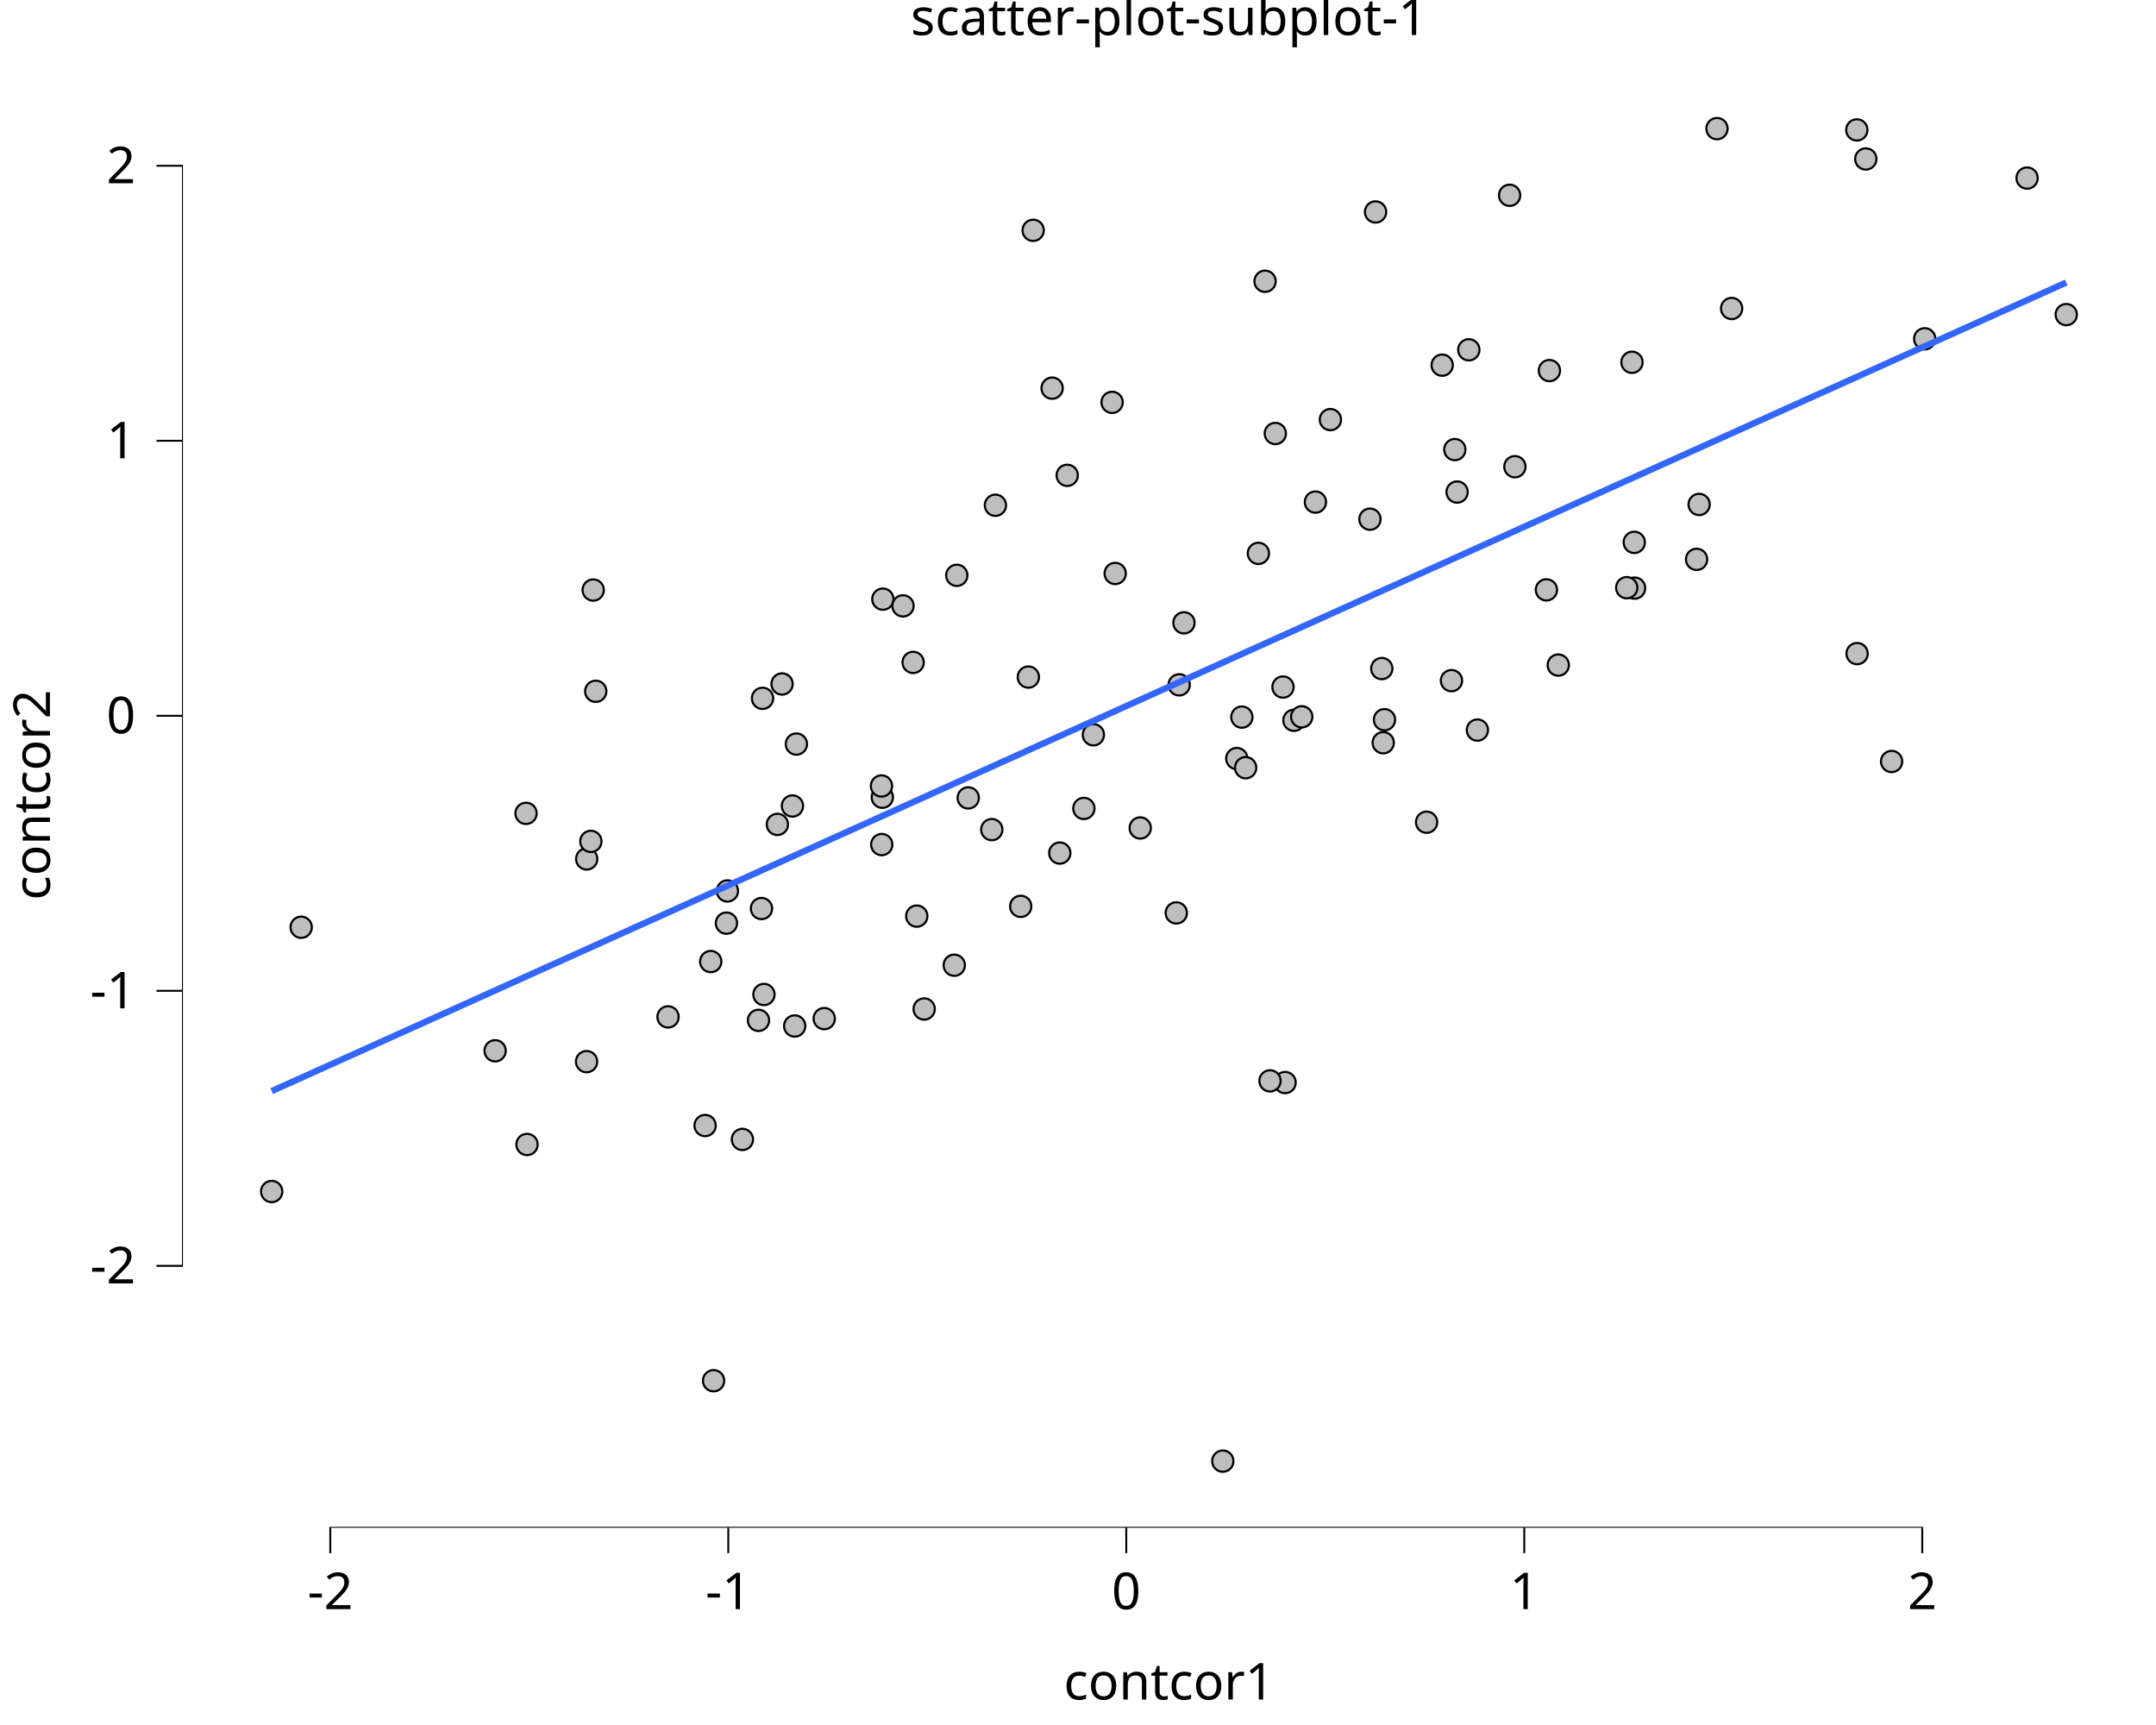
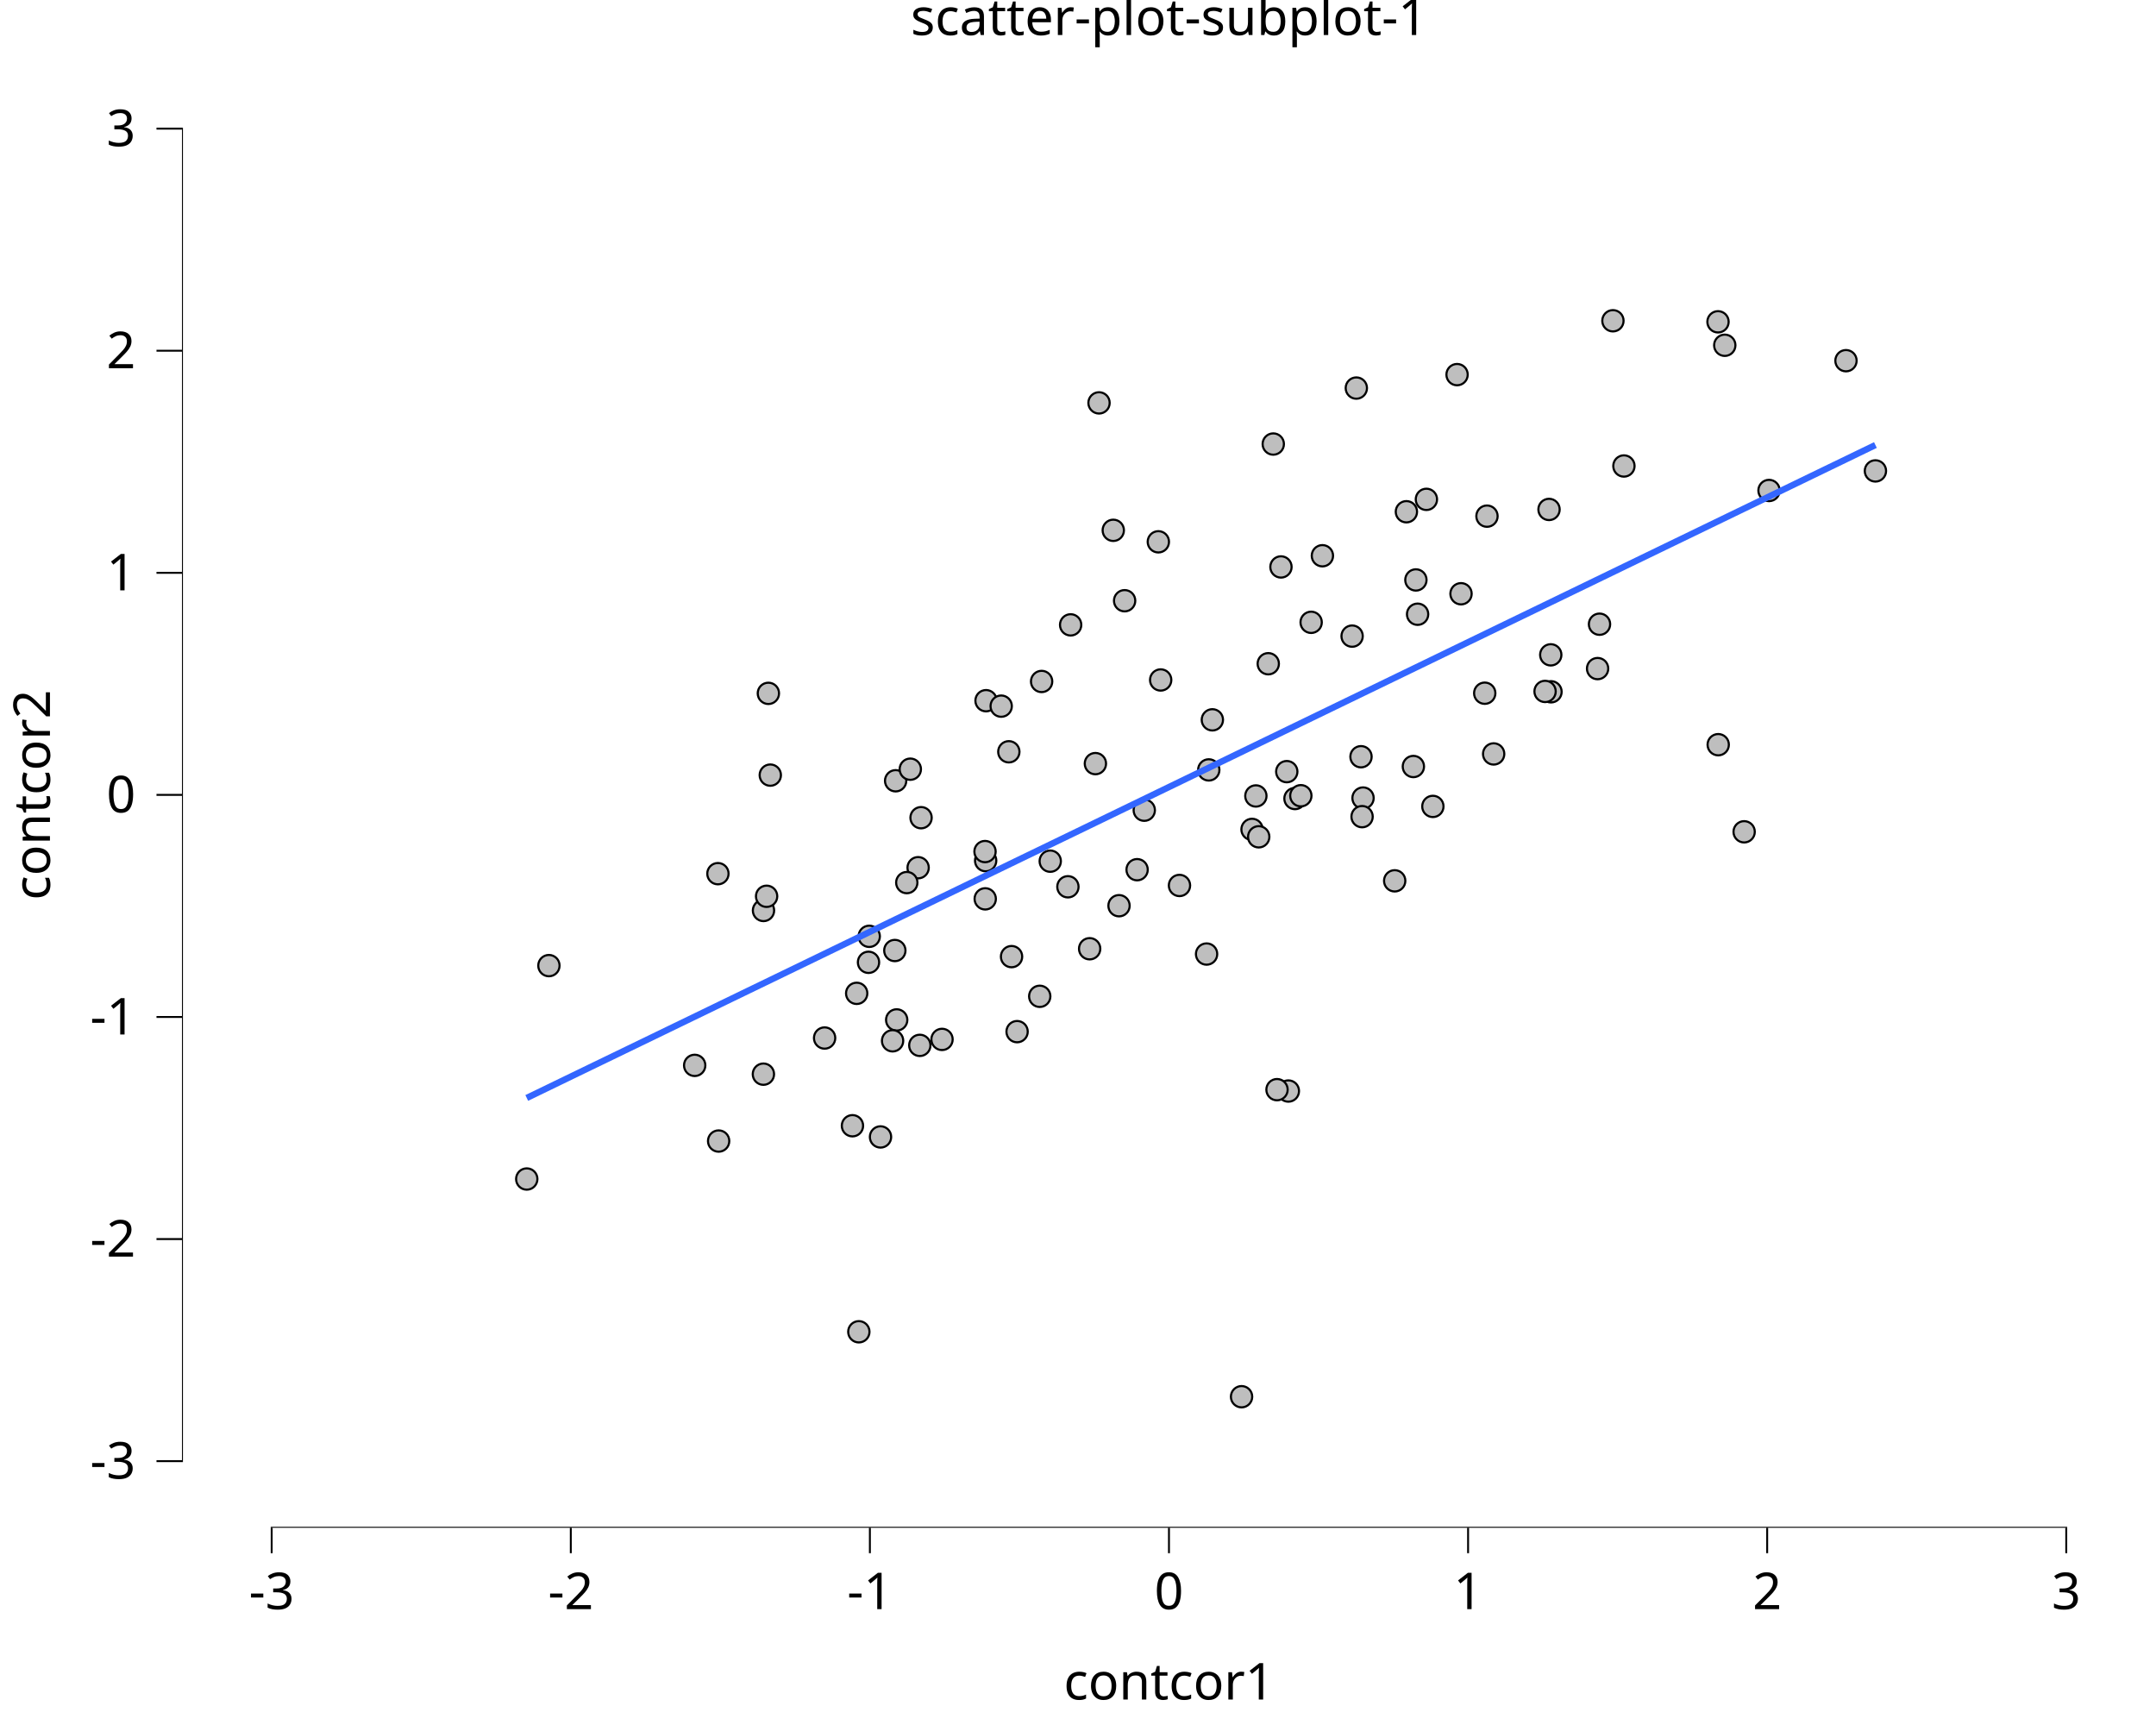
<svg xmlns="http://www.w3.org/2000/svg" class="svglite" data-engine-version="2.0" width="720.00pt" height="576.00pt" viewBox="0 0 720.00 576.00">
  <defs>
    <style type="text/css">
    .svglite line, .svglite polyline, .svglite polygon, .svglite path, .svglite rect, .svglite circle {
      fill: none;
      stroke: #000000;
      stroke-linecap: round;
      stroke-linejoin: round;
      stroke-miterlimit: 10.00;
    }
  </style>
  </defs>
  <rect width="100%" height="100%" style="stroke: none; fill: #FFFFFF;" />
  <defs>
    <clipPath id="cpMC4wMHw3MjAuMDB8MC4wMHw1NzYuMDA=">
      <rect x="0.00" y="0.00" width="720.00" height="576.00" />
    </clipPath>
  </defs>
  <g clip-path="url(#cpMC4wMHw3MjAuMDB8MC4wMHw1NzYuMDA=)">
    <rect x="0.00" y="0.00" width="720.00" height="576.00" style="stroke-width: 10.67; stroke: none;" />
  </g>
  <defs>
    <clipPath id="cpNjAuNzd8NzIwLjAwfDIwLjcxfDUxMC4xNA==">
      <rect x="60.77" y="20.71" width="659.23" height="489.43" />
    </clipPath>
  </defs>
  <g clip-path="url(#cpNjAuNzd8NzIwLjAwfDIwLjcxfDUxMC4xNA==)">
    <rect x="60.77" y="20.71" width="659.23" height="489.43" style="stroke-width: 10.67; stroke: none;" />
-     <circle cx="578.28" cy="103.01" r="3.56" style="stroke-width: 0.71; fill: #BEBEBE;" />
-     <circle cx="255.12" cy="332.07" r="3.56" style="stroke-width: 0.71; fill: #BEBEBE;" />
-     <circle cx="294.65" cy="266.21" r="3.56" style="stroke-width: 0.71; fill: #BEBEBE;" />
-     <circle cx="198.95" cy="230.83" r="3.56" style="stroke-width: 0.71; fill: #BEBEBE;" />
-     <circle cx="372.42" cy="191.49" r="3.56" style="stroke-width: 0.71; fill: #BEBEBE;" />
-     <circle cx="545.77" cy="181.10" r="3.56" style="stroke-width: 0.71; fill: #BEBEBE;" />
-     <circle cx="395.39" cy="207.97" r="3.56" style="stroke-width: 0.71; fill: #BEBEBE;" />
-     <circle cx="247.93" cy="380.47" r="3.56" style="stroke-width: 0.71; fill: #BEBEBE;" />
-     <circle cx="642.76" cy="113.13" r="3.56" style="stroke-width: 0.71; fill: #BEBEBE;" />
-     <circle cx="490.51" cy="116.80" r="3.56" style="stroke-width: 0.71; fill: #BEBEBE;" />
-     <circle cx="265.95" cy="248.45" r="3.56" style="stroke-width: 0.71; fill: #BEBEBE;" />
-     <circle cx="294.83" cy="200.06" r="3.56" style="stroke-width: 0.71; fill: #BEBEBE;" />
-     <circle cx="623.09" cy="53.08" r="3.56" style="stroke-width: 0.71; fill: #BEBEBE;" />
-     <circle cx="461.45" cy="223.24" r="3.56" style="stroke-width: 0.71; fill: #BEBEBE;" />
-     <circle cx="254.65" cy="233.18" r="3.56" style="stroke-width: 0.71; fill: #BEBEBE;" />
-     <circle cx="422.47" cy="93.92" r="3.56" style="stroke-width: 0.71; fill: #BEBEBE;" />
-     <circle cx="505.90" cy="155.84" r="3.56" style="stroke-width: 0.71; fill: #BEBEBE;" />
-     <circle cx="306.16" cy="305.90" r="3.56" style="stroke-width: 0.71; fill: #BEBEBE;" />
-     <circle cx="420.24" cy="184.78" r="3.56" style="stroke-width: 0.71; fill: #BEBEBE;" />
-     <circle cx="361.96" cy="269.95" r="3.56" style="stroke-width: 0.71; fill: #BEBEBE;" />
-     <circle cx="242.92" cy="297.50" r="3.56" style="stroke-width: 0.71; fill: #BEBEBE;" />
-     <circle cx="459.37" cy="70.78" r="3.56" style="stroke-width: 0.71; fill: #BEBEBE;" />
-     <circle cx="573.39" cy="42.95" r="3.56" style="stroke-width: 0.71; fill: #BEBEBE;" />
-     <circle cx="425.89" cy="144.75" r="3.56" style="stroke-width: 0.71; fill: #BEBEBE;" />
-     <circle cx="545.00" cy="120.97" r="3.56" style="stroke-width: 0.71; fill: #BEBEBE;" />
-     <circle cx="100.58" cy="309.62" r="3.56" style="stroke-width: 0.71; fill: #BEBEBE;" />
-     <circle cx="235.47" cy="375.83" r="3.56" style="stroke-width: 0.71; fill: #BEBEBE;" />
-     <circle cx="432.11" cy="240.52" r="3.56" style="stroke-width: 0.71; fill: #BEBEBE;" />
-     <circle cx="195.89" cy="354.50" r="3.56" style="stroke-width: 0.71; fill: #BEBEBE;" />
-     <circle cx="462.35" cy="240.32" r="3.56" style="stroke-width: 0.71; fill: #BEBEBE;" />
-     <circle cx="365.14" cy="245.35" r="3.56" style="stroke-width: 0.71; fill: #BEBEBE;" />
-     <circle cx="319.52" cy="192.11" r="3.56" style="stroke-width: 0.71; fill: #BEBEBE;" />
-     <circle cx="428.46" cy="229.41" r="3.56" style="stroke-width: 0.71; fill: #BEBEBE;" />
-     <circle cx="620.18" cy="218.25" r="3.56" style="stroke-width: 0.71; fill: #BEBEBE;" />
-     <circle cx="413.03" cy="253.29" r="3.56" style="stroke-width: 0.71; fill: #BEBEBE;" />
-     <circle cx="265.39" cy="342.59" r="3.56" style="stroke-width: 0.71; fill: #BEBEBE;" />
-     <circle cx="516.43" cy="196.96" r="3.56" style="stroke-width: 0.71; fill: #BEBEBE;" />
-     <circle cx="165.35" cy="350.87" r="3.56" style="stroke-width: 0.71; fill: #BEBEBE;" />
-     <circle cx="380.78" cy="276.47" r="3.56" style="stroke-width: 0.71; fill: #BEBEBE;" />
-     <circle cx="323.35" cy="266.43" r="3.56" style="stroke-width: 0.71; fill: #BEBEBE;" />
-     <circle cx="567.43" cy="168.44" r="3.56" style="stroke-width: 0.71; fill: #BEBEBE;" />
-     <circle cx="356.40" cy="158.72" r="3.56" style="stroke-width: 0.71; fill: #BEBEBE;" />
-     <circle cx="195.93" cy="286.81" r="3.56" style="stroke-width: 0.71; fill: #BEBEBE;" />
-     <circle cx="90.73" cy="397.86" r="3.56" style="stroke-width: 0.71; fill: #BEBEBE;" />
-     <circle cx="301.56" cy="202.31" r="3.56" style="stroke-width: 0.71; fill: #BEBEBE;" />
-     <circle cx="457.50" cy="173.36" r="3.56" style="stroke-width: 0.71; fill: #BEBEBE;" />
-     <circle cx="318.68" cy="322.30" r="3.56" style="stroke-width: 0.71; fill: #BEBEBE;" />
-     <circle cx="340.87" cy="302.64" r="3.56" style="stroke-width: 0.71; fill: #BEBEBE;" />
-     <circle cx="415.99" cy="256.35" r="3.56" style="stroke-width: 0.71; fill: #BEBEBE;" />
-     <circle cx="485.84" cy="150.12" r="3.56" style="stroke-width: 0.71; fill: #BEBEBE;" />
-     <circle cx="393.79" cy="228.68" r="3.56" style="stroke-width: 0.71; fill: #BEBEBE;" />
-     <circle cx="304.95" cy="221.19" r="3.56" style="stroke-width: 0.71; fill: #BEBEBE;" />
-     <circle cx="275.26" cy="340.13" r="3.56" style="stroke-width: 0.71; fill: #BEBEBE;" />
-     <circle cx="444.29" cy="140.11" r="3.56" style="stroke-width: 0.71; fill: #BEBEBE;" />
-     <circle cx="690.03" cy="105.05" r="3.56" style="stroke-width: 0.71; fill: #BEBEBE;" />
-     <circle cx="545.87" cy="196.38" r="3.56" style="stroke-width: 0.71; fill: #BEBEBE;" />
-     <circle cx="504.14" cy="65.21" r="3.56" style="stroke-width: 0.71; fill: #BEBEBE;" />
-     <circle cx="253.30" cy="340.71" r="3.56" style="stroke-width: 0.71; fill: #BEBEBE;" />
-     <circle cx="332.42" cy="168.71" r="3.56" style="stroke-width: 0.71; fill: #BEBEBE;" />
-     <circle cx="294.46" cy="282.01" r="3.56" style="stroke-width: 0.71; fill: #BEBEBE;" />
-     <circle cx="493.38" cy="243.78" r="3.56" style="stroke-width: 0.71; fill: #BEBEBE;" />
-     <circle cx="294.37" cy="262.45" r="3.56" style="stroke-width: 0.71; fill: #BEBEBE;" />
-     <circle cx="345.03" cy="76.91" r="3.56" style="stroke-width: 0.71; fill: #BEBEBE;" />
-     <circle cx="392.83" cy="304.83" r="3.56" style="stroke-width: 0.71; fill: #BEBEBE;" />
-     <circle cx="476.41" cy="274.55" r="3.56" style="stroke-width: 0.71; fill: #BEBEBE;" />
-     <circle cx="254.30" cy="303.37" r="3.56" style="stroke-width: 0.71; fill: #BEBEBE;" />
-     <circle cx="264.64" cy="269.13" r="3.56" style="stroke-width: 0.71; fill: #BEBEBE;" />
-     <circle cx="237.35" cy="321.08" r="3.56" style="stroke-width: 0.71; fill: #BEBEBE;" />
-     <circle cx="620.09" cy="43.38" r="3.56" style="stroke-width: 0.71; fill: #BEBEBE;" />
-     <circle cx="543.25" cy="196.24" r="3.56" style="stroke-width: 0.71; fill: #BEBEBE;" />
-     <circle cx="242.60" cy="308.25" r="3.56" style="stroke-width: 0.71; fill: #BEBEBE;" />
-     <circle cx="353.92" cy="284.85" r="3.56" style="stroke-width: 0.71; fill: #BEBEBE;" />
-     <circle cx="343.42" cy="226.08" r="3.56" style="stroke-width: 0.71; fill: #BEBEBE;" />
-     <circle cx="434.72" cy="239.35" r="3.56" style="stroke-width: 0.71; fill: #BEBEBE;" />
-     <circle cx="429.16" cy="361.48" r="3.56" style="stroke-width: 0.71; fill: #BEBEBE;" />
-     <circle cx="520.39" cy="222.08" r="3.56" style="stroke-width: 0.71; fill: #BEBEBE;" />
-     <circle cx="351.36" cy="129.61" r="3.56" style="stroke-width: 0.71; fill: #BEBEBE;" />
-     <circle cx="486.60" cy="164.30" r="3.56" style="stroke-width: 0.71; fill: #BEBEBE;" />
-     <circle cx="331.21" cy="277.02" r="3.56" style="stroke-width: 0.71; fill: #BEBEBE;" />
-     <circle cx="371.39" cy="134.35" r="3.56" style="stroke-width: 0.71; fill: #BEBEBE;" />
-     <circle cx="259.61" cy="275.28" r="3.56" style="stroke-width: 0.71; fill: #BEBEBE;" />
-     <circle cx="408.36" cy="487.89" r="3.56" style="stroke-width: 0.71; fill: #BEBEBE;" />
-     <circle cx="439.29" cy="167.65" r="3.56" style="stroke-width: 0.71; fill: #BEBEBE;" />
-     <circle cx="631.70" cy="254.27" r="3.56" style="stroke-width: 0.71; fill: #BEBEBE;" />
-     <circle cx="261.17" cy="228.39" r="3.56" style="stroke-width: 0.71; fill: #BEBEBE;" />
-     <circle cx="176.00" cy="382.16" r="3.56" style="stroke-width: 0.71; fill: #BEBEBE;" />
-     <circle cx="414.72" cy="239.45" r="3.56" style="stroke-width: 0.71; fill: #BEBEBE;" />
-     <circle cx="223.09" cy="339.56" r="3.56" style="stroke-width: 0.71; fill: #BEBEBE;" />
-     <circle cx="517.43" cy="123.74" r="3.56" style="stroke-width: 0.71; fill: #BEBEBE;" />
-     <circle cx="461.93" cy="248.01" r="3.56" style="stroke-width: 0.71; fill: #BEBEBE;" />
-     <circle cx="676.95" cy="59.46" r="3.56" style="stroke-width: 0.71; fill: #BEBEBE;" />
-     <circle cx="198.10" cy="197.02" r="3.56" style="stroke-width: 0.71; fill: #BEBEBE;" />
-     <circle cx="238.30" cy="461.04" r="3.56" style="stroke-width: 0.71; fill: #BEBEBE;" />
-     <circle cx="481.62" cy="121.93" r="3.56" style="stroke-width: 0.71; fill: #BEBEBE;" />
-     <circle cx="175.67" cy="271.59" r="3.56" style="stroke-width: 0.71; fill: #BEBEBE;" />
-     <circle cx="308.63" cy="336.92" r="3.56" style="stroke-width: 0.71; fill: #BEBEBE;" />
-     <circle cx="424.12" cy="360.92" r="3.56" style="stroke-width: 0.71; fill: #BEBEBE;" />
-     <circle cx="484.72" cy="227.28" r="3.56" style="stroke-width: 0.71; fill: #BEBEBE;" />
-     <circle cx="197.32" cy="280.95" r="3.56" style="stroke-width: 0.71; fill: #BEBEBE;" />
-     <circle cx="566.58" cy="186.78" r="3.56" style="stroke-width: 0.71; fill: #BEBEBE;" />
-     <polyline points="90.73,364.34 98.32,360.92 105.90,357.50 113.49,354.09 121.08,350.67 128.66,347.25 136.25,343.83 143.83,340.41 151.42,337.00 159.01,333.58 166.59,330.16 174.18,326.74 181.77,323.32 189.35,319.91 196.94,316.49 204.52,313.07 212.11,309.65 219.70,306.24 227.28,302.82 234.87,299.40 242.45,295.98 250.04,292.56 257.63,289.15 265.21,285.73 272.80,282.31 280.38,278.89 287.97,275.48 295.56,272.06 303.14,268.64 310.73,265.22 318.32,261.80 325.90,258.39 333.49,254.97 341.07,251.55 348.66,248.13 356.25,244.71 363.83,241.30 371.42,237.88 379.00,234.46 386.59,231.04 394.18,227.63 401.76,224.21 409.35,220.79 416.93,217.37 424.52,213.95 432.11,210.54 439.69,207.12 447.28,203.70 454.87,200.28 462.45,196.86 470.04,193.45 477.62,190.03 485.21,186.61 492.80,183.19 500.38,179.78 507.97,176.36 515.55,172.94 523.14,169.52 530.73,166.10 538.31,162.69 545.90,159.27 553.48,155.85 561.07,152.43 568.66,149.02 576.24,145.60 583.83,142.18 591.42,138.76 599.00,135.34 606.59,131.93 614.17,128.51 621.76,125.09 629.35,121.67 636.93,118.25 644.52,114.84 652.10,111.42 659.69,108.00 667.28,104.58 674.86,101.17 682.45,97.75 690.03,94.33 " style="stroke-width: 2.13; stroke: #3366FF; stroke-linecap: butt;" />
-     <line x1="109.98" y1="510.14" x2="642.26" y2="510.14" style="stroke-width: 0.64; stroke-linecap: butt;" />
-     <line x1="60.77" y1="423.01" x2="60.77" y2="55.02" style="stroke-width: 0.64; stroke-linecap: butt;" />
+     <circle cx="542.31" cy="155.60" r="3.56" style="stroke-width: 0.71; fill: #BEBEBE;" />
+     <circle cx="299.45" cy="340.56" r="3.56" style="stroke-width: 0.71; fill: #BEBEBE;" />
+     <circle cx="329.16" cy="287.38" r="3.56" style="stroke-width: 0.71; fill: #BEBEBE;" />
+     <circle cx="257.24" cy="258.82" r="3.56" style="stroke-width: 0.71; fill: #BEBEBE;" />
+     <circle cx="387.61" cy="227.05" r="3.56" style="stroke-width: 0.71; fill: #BEBEBE;" />
+     <circle cx="517.88" cy="218.66" r="3.56" style="stroke-width: 0.71; fill: #BEBEBE;" />
+     <circle cx="404.87" cy="240.36" r="3.56" style="stroke-width: 0.71; fill: #BEBEBE;" />
+     <circle cx="294.05" cy="379.64" r="3.56" style="stroke-width: 0.71; fill: #BEBEBE;" />
+     <circle cx="590.77" cy="163.78" r="3.56" style="stroke-width: 0.71; fill: #BEBEBE;" />
+     <circle cx="476.35" cy="166.74" r="3.56" style="stroke-width: 0.71; fill: #BEBEBE;" />
+     <circle cx="307.59" cy="273.04" r="3.56" style="stroke-width: 0.71; fill: #BEBEBE;" />
+     <circle cx="329.29" cy="233.97" r="3.56" style="stroke-width: 0.71; fill: #BEBEBE;" />
+     <circle cx="575.99" cy="115.29" r="3.56" style="stroke-width: 0.71; fill: #BEBEBE;" />
+     <circle cx="454.51" cy="252.68" r="3.56" style="stroke-width: 0.71; fill: #BEBEBE;" />
+     <circle cx="299.10" cy="260.71" r="3.56" style="stroke-width: 0.71; fill: #BEBEBE;" />
+     <circle cx="425.21" cy="148.27" r="3.56" style="stroke-width: 0.71; fill: #BEBEBE;" />
+     <circle cx="487.91" cy="198.26" r="3.56" style="stroke-width: 0.71; fill: #BEBEBE;" />
+     <circle cx="337.81" cy="319.43" r="3.56" style="stroke-width: 0.71; fill: #BEBEBE;" />
+     <circle cx="423.54" cy="221.63" r="3.56" style="stroke-width: 0.71; fill: #BEBEBE;" />
+     <circle cx="379.74" cy="290.40" r="3.56" style="stroke-width: 0.71; fill: #BEBEBE;" />
+     <circle cx="290.28" cy="312.65" r="3.56" style="stroke-width: 0.71; fill: #BEBEBE;" />
+     <circle cx="452.95" cy="129.58" r="3.56" style="stroke-width: 0.71; fill: #BEBEBE;" />
+     <circle cx="538.64" cy="107.11" r="3.56" style="stroke-width: 0.71; fill: #BEBEBE;" />
+     <circle cx="427.78" cy="189.31" r="3.56" style="stroke-width: 0.71; fill: #BEBEBE;" />
+     <circle cx="517.30" cy="170.11" r="3.56" style="stroke-width: 0.71; fill: #BEBEBE;" />
+     <circle cx="183.31" cy="322.43" r="3.56" style="stroke-width: 0.71; fill: #BEBEBE;" />
+     <circle cx="284.68" cy="375.90" r="3.56" style="stroke-width: 0.71; fill: #BEBEBE;" />
+     <circle cx="432.46" cy="266.64" r="3.56" style="stroke-width: 0.71; fill: #BEBEBE;" />
+     <circle cx="254.94" cy="358.68" r="3.56" style="stroke-width: 0.71; fill: #BEBEBE;" />
+     <circle cx="455.19" cy="266.48" r="3.56" style="stroke-width: 0.71; fill: #BEBEBE;" />
+     <circle cx="382.13" cy="270.54" r="3.56" style="stroke-width: 0.71; fill: #BEBEBE;" />
+     <circle cx="347.85" cy="227.55" r="3.56" style="stroke-width: 0.71; fill: #BEBEBE;" />
+     <circle cx="429.72" cy="257.66" r="3.56" style="stroke-width: 0.71; fill: #BEBEBE;" />
+     <circle cx="573.80" cy="248.66" r="3.56" style="stroke-width: 0.71; fill: #BEBEBE;" />
+     <circle cx="418.12" cy="276.95" r="3.56" style="stroke-width: 0.71; fill: #BEBEBE;" />
+     <circle cx="307.17" cy="349.06" r="3.56" style="stroke-width: 0.71; fill: #BEBEBE;" />
+     <circle cx="495.83" cy="231.47" r="3.56" style="stroke-width: 0.71; fill: #BEBEBE;" />
+     <circle cx="231.99" cy="355.74" r="3.56" style="stroke-width: 0.71; fill: #BEBEBE;" />
+     <circle cx="393.89" cy="295.67" r="3.56" style="stroke-width: 0.71; fill: #BEBEBE;" />
+     <circle cx="350.73" cy="287.56" r="3.56" style="stroke-width: 0.71; fill: #BEBEBE;" />
+     <circle cx="534.16" cy="208.43" r="3.56" style="stroke-width: 0.71; fill: #BEBEBE;" />
+     <circle cx="375.57" cy="200.59" r="3.56" style="stroke-width: 0.71; fill: #BEBEBE;" />
+     <circle cx="254.97" cy="304.02" r="3.56" style="stroke-width: 0.71; fill: #BEBEBE;" />
+     <circle cx="175.91" cy="393.69" r="3.56" style="stroke-width: 0.71; fill: #BEBEBE;" />
+     <circle cx="334.35" cy="235.79" r="3.56" style="stroke-width: 0.71; fill: #BEBEBE;" />
+     <circle cx="451.54" cy="212.41" r="3.56" style="stroke-width: 0.71; fill: #BEBEBE;" />
+     <circle cx="347.22" cy="332.68" r="3.56" style="stroke-width: 0.71; fill: #BEBEBE;" />
+     <circle cx="363.89" cy="316.80" r="3.56" style="stroke-width: 0.71; fill: #BEBEBE;" />
+     <circle cx="420.35" cy="279.42" r="3.56" style="stroke-width: 0.71; fill: #BEBEBE;" />
+     <circle cx="472.84" cy="193.65" r="3.56" style="stroke-width: 0.71; fill: #BEBEBE;" />
+     <circle cx="403.67" cy="257.08" r="3.56" style="stroke-width: 0.71; fill: #BEBEBE;" />
+     <circle cx="336.90" cy="251.03" r="3.56" style="stroke-width: 0.71; fill: #BEBEBE;" />
+     <circle cx="314.59" cy="347.07" r="3.56" style="stroke-width: 0.71; fill: #BEBEBE;" />
+     <circle cx="441.62" cy="185.57" r="3.56" style="stroke-width: 0.71; fill: #BEBEBE;" />
+     <circle cx="626.30" cy="157.25" r="3.56" style="stroke-width: 0.71; fill: #BEBEBE;" />
+     <circle cx="517.96" cy="231.00" r="3.56" style="stroke-width: 0.71; fill: #BEBEBE;" />
+     <circle cx="486.59" cy="125.09" r="3.56" style="stroke-width: 0.71; fill: #BEBEBE;" />
+     <circle cx="298.08" cy="347.54" r="3.56" style="stroke-width: 0.71; fill: #BEBEBE;" />
+     <circle cx="357.54" cy="208.65" r="3.56" style="stroke-width: 0.71; fill: #BEBEBE;" />
+     <circle cx="329.02" cy="300.14" r="3.56" style="stroke-width: 0.71; fill: #BEBEBE;" />
+     <circle cx="478.51" cy="269.27" r="3.56" style="stroke-width: 0.71; fill: #BEBEBE;" />
+     <circle cx="328.95" cy="284.35" r="3.56" style="stroke-width: 0.71; fill: #BEBEBE;" />
+     <circle cx="367.02" cy="134.53" r="3.56" style="stroke-width: 0.71; fill: #BEBEBE;" />
+     <circle cx="402.94" cy="318.57" r="3.56" style="stroke-width: 0.71; fill: #BEBEBE;" />
+     <circle cx="465.76" cy="294.12" r="3.56" style="stroke-width: 0.71; fill: #BEBEBE;" />
+     <circle cx="298.83" cy="317.39" r="3.56" style="stroke-width: 0.71; fill: #BEBEBE;" />
+     <circle cx="306.61" cy="289.74" r="3.56" style="stroke-width: 0.71; fill: #BEBEBE;" />
+     <circle cx="286.09" cy="331.69" r="3.56" style="stroke-width: 0.71; fill: #BEBEBE;" />
+     <circle cx="573.73" cy="107.46" r="3.56" style="stroke-width: 0.71; fill: #BEBEBE;" />
+     <circle cx="515.98" cy="230.88" r="3.56" style="stroke-width: 0.71; fill: #BEBEBE;" />
+     <circle cx="290.04" cy="321.33" r="3.56" style="stroke-width: 0.71; fill: #BEBEBE;" />
+     <circle cx="373.70" cy="302.43" r="3.56" style="stroke-width: 0.71; fill: #BEBEBE;" />
+     <circle cx="365.81" cy="254.98" r="3.56" style="stroke-width: 0.71; fill: #BEBEBE;" />
+     <circle cx="434.42" cy="265.70" r="3.56" style="stroke-width: 0.71; fill: #BEBEBE;" />
+     <circle cx="430.25" cy="364.31" r="3.56" style="stroke-width: 0.71; fill: #BEBEBE;" />
+     <circle cx="498.81" cy="251.75" r="3.56" style="stroke-width: 0.71; fill: #BEBEBE;" />
+     <circle cx="371.78" cy="177.08" r="3.56" style="stroke-width: 0.71; fill: #BEBEBE;" />
+     <circle cx="473.41" cy="205.10" r="3.56" style="stroke-width: 0.71; fill: #BEBEBE;" />
+     <circle cx="356.63" cy="296.11" r="3.56" style="stroke-width: 0.71; fill: #BEBEBE;" />
+     <circle cx="386.83" cy="180.92" r="3.56" style="stroke-width: 0.71; fill: #BEBEBE;" />
+     <circle cx="302.82" cy="294.71" r="3.56" style="stroke-width: 0.71; fill: #BEBEBE;" />
+     <circle cx="414.62" cy="466.38" r="3.56" style="stroke-width: 0.71; fill: #BEBEBE;" />
+     <circle cx="437.86" cy="207.80" r="3.56" style="stroke-width: 0.71; fill: #BEBEBE;" />
+     <circle cx="582.46" cy="277.75" r="3.56" style="stroke-width: 0.71; fill: #BEBEBE;" />
+     <circle cx="304.00" cy="256.84" r="3.56" style="stroke-width: 0.71; fill: #BEBEBE;" />
+     <circle cx="239.99" cy="381.01" r="3.56" style="stroke-width: 0.71; fill: #BEBEBE;" />
+     <circle cx="419.40" cy="265.78" r="3.56" style="stroke-width: 0.71; fill: #BEBEBE;" />
+     <circle cx="275.38" cy="346.61" r="3.56" style="stroke-width: 0.71; fill: #BEBEBE;" />
+     <circle cx="496.58" cy="172.35" r="3.56" style="stroke-width: 0.71; fill: #BEBEBE;" />
+     <circle cx="454.87" cy="272.69" r="3.56" style="stroke-width: 0.71; fill: #BEBEBE;" />
+     <circle cx="616.47" cy="120.44" r="3.56" style="stroke-width: 0.71; fill: #BEBEBE;" />
+     <circle cx="256.60" cy="231.52" r="3.56" style="stroke-width: 0.71; fill: #BEBEBE;" />
+     <circle cx="286.81" cy="444.70" r="3.56" style="stroke-width: 0.71; fill: #BEBEBE;" />
+     <circle cx="469.67" cy="170.88" r="3.56" style="stroke-width: 0.71; fill: #BEBEBE;" />
+     <circle cx="239.75" cy="291.73" r="3.56" style="stroke-width: 0.71; fill: #BEBEBE;" />
+     <circle cx="339.66" cy="344.48" r="3.56" style="stroke-width: 0.71; fill: #BEBEBE;" />
+     <circle cx="426.46" cy="363.85" r="3.56" style="stroke-width: 0.71; fill: #BEBEBE;" />
+     <circle cx="472.00" cy="255.95" r="3.56" style="stroke-width: 0.71; fill: #BEBEBE;" />
+     <circle cx="256.01" cy="299.28" r="3.56" style="stroke-width: 0.71; fill: #BEBEBE;" />
+     <circle cx="533.52" cy="223.25" r="3.56" style="stroke-width: 0.71; fill: #BEBEBE;" />
+     <polyline points="175.91,366.62 181.61,363.86 187.31,361.10 193.01,358.34 198.71,355.58 204.42,352.82 210.12,350.06 215.82,347.30 221.52,344.54 227.22,341.78 232.92,339.02 238.62,336.26 244.32,333.50 250.02,330.74 255.73,327.98 261.43,325.22 267.13,322.46 272.83,319.70 278.53,316.94 284.23,314.18 289.93,311.42 295.63,308.66 301.33,305.90 307.04,303.14 312.74,300.38 318.44,297.62 324.14,294.86 329.84,292.10 335.54,289.34 341.24,286.58 346.94,283.83 352.64,281.07 358.35,278.31 364.05,275.55 369.75,272.79 375.45,270.03 381.15,267.27 386.85,264.51 392.55,261.75 398.25,258.99 403.95,256.23 409.66,253.47 415.36,250.71 421.06,247.95 426.76,245.19 432.46,242.43 438.16,239.67 443.86,236.91 449.56,234.15 455.26,231.39 460.97,228.63 466.67,225.87 472.37,223.11 478.07,220.35 483.77,217.59 489.47,214.83 495.17,212.07 500.87,209.31 506.57,206.55 512.28,203.79 517.98,201.03 523.68,198.27 529.38,195.51 535.08,192.75 540.78,189.99 546.48,187.23 552.18,184.47 557.88,181.71 563.59,178.95 569.29,176.19 574.99,173.43 580.69,170.67 586.39,167.92 592.09,165.16 597.79,162.40 603.49,159.64 609.19,156.88 614.90,154.12 620.60,151.36 626.30,148.60 " style="stroke-width: 2.13; stroke: #3366FF; stroke-linecap: butt;" />
+     <line x1="90.41" y1="510.14" x2="690.35" y2="510.14" style="stroke-width: 0.64; stroke-linecap: butt;" />
+     <line x1="60.77" y1="488.21" x2="60.77" y2="42.64" style="stroke-width: 0.64; stroke-linecap: butt;" />
    <rect x="60.77" y="20.71" width="659.23" height="489.43" style="stroke-width: 0.00; stroke: none;" />
  </g>
  <g clip-path="url(#cpMC4wMHw3MjAuMDB8MC4wMHw1NzYuMDA=)">
    <polyline points="60.77,510.14 60.77,20.71 " style="stroke-width: 0.00; stroke: none; stroke-linecap: butt;" />
-     <text x="45.29" y="428.54" text-anchor="end" style="font-size: 17.00px; font-family: sans;" textLength="15.12px" lengthAdjust="spacingAndGlyphs">-2</text>
-     <text x="45.29" y="336.70" text-anchor="end" style="font-size: 17.00px; font-family: sans;" textLength="15.12px" lengthAdjust="spacingAndGlyphs">-1</text>
-     <text x="45.29" y="244.86" text-anchor="end" style="font-size: 17.00px; font-family: sans;" textLength="9.46px" lengthAdjust="spacingAndGlyphs">0</text>
-     <text x="45.29" y="153.03" text-anchor="end" style="font-size: 17.00px; font-family: sans;" textLength="9.46px" lengthAdjust="spacingAndGlyphs">1</text>
-     <text x="45.29" y="61.19" text-anchor="end" style="font-size: 17.00px; font-family: sans;" textLength="9.46px" lengthAdjust="spacingAndGlyphs">2</text>
-     <polyline points="52.26,422.69 60.77,422.69 " style="stroke-width: 0.64; stroke-linecap: butt;" />
-     <polyline points="52.26,330.85 60.77,330.85 " style="stroke-width: 0.64; stroke-linecap: butt;" />
-     <polyline points="52.26,239.01 60.77,239.01 " style="stroke-width: 0.64; stroke-linecap: butt;" />
-     <polyline points="52.26,147.18 60.77,147.18 " style="stroke-width: 0.64; stroke-linecap: butt;" />
-     <polyline points="52.26,55.34 60.77,55.34 " style="stroke-width: 0.64; stroke-linecap: butt;" />
+     <text x="45.29" y="493.74" text-anchor="end" style="font-size: 17.00px; font-family: sans;" textLength="15.12px" lengthAdjust="spacingAndGlyphs">-3</text>
+     <text x="45.29" y="419.59" text-anchor="end" style="font-size: 17.00px; font-family: sans;" textLength="15.12px" lengthAdjust="spacingAndGlyphs">-2</text>
+     <text x="45.29" y="345.43" text-anchor="end" style="font-size: 17.00px; font-family: sans;" textLength="15.12px" lengthAdjust="spacingAndGlyphs">-1</text>
+     <text x="45.29" y="271.27" text-anchor="end" style="font-size: 17.00px; font-family: sans;" textLength="9.46px" lengthAdjust="spacingAndGlyphs">0</text>
+     <text x="45.29" y="197.12" text-anchor="end" style="font-size: 17.00px; font-family: sans;" textLength="9.46px" lengthAdjust="spacingAndGlyphs">1</text>
+     <text x="45.29" y="122.96" text-anchor="end" style="font-size: 17.00px; font-family: sans;" textLength="9.46px" lengthAdjust="spacingAndGlyphs">2</text>
+     <text x="45.29" y="48.80" text-anchor="end" style="font-size: 17.00px; font-family: sans;" textLength="9.46px" lengthAdjust="spacingAndGlyphs">3</text>
+     <polyline points="52.26,487.89 60.77,487.89 " style="stroke-width: 0.64; stroke-linecap: butt;" />
+     <polyline points="52.26,413.74 60.77,413.74 " style="stroke-width: 0.64; stroke-linecap: butt;" />
+     <polyline points="52.26,339.58 60.77,339.58 " style="stroke-width: 0.64; stroke-linecap: butt;" />
+     <polyline points="52.26,265.42 60.77,265.42 " style="stroke-width: 0.64; stroke-linecap: butt;" />
+     <polyline points="52.26,191.27 60.77,191.27 " style="stroke-width: 0.64; stroke-linecap: butt;" />
+     <polyline points="52.26,117.11 60.77,117.11 " style="stroke-width: 0.64; stroke-linecap: butt;" />
+     <polyline points="52.26,42.95 60.77,42.95 " style="stroke-width: 0.64; stroke-linecap: butt;" />
    <polyline points="60.77,510.14 720.00,510.14 " style="stroke-width: 0.00; stroke: none; stroke-linecap: butt;" />
-     <polyline points="110.30,518.64 110.30,510.14 " style="stroke-width: 0.64; stroke-linecap: butt;" />
-     <polyline points="243.21,518.64 243.21,510.14 " style="stroke-width: 0.64; stroke-linecap: butt;" />
-     <polyline points="376.12,518.64 376.12,510.14 " style="stroke-width: 0.64; stroke-linecap: butt;" />
-     <polyline points="509.03,518.64 509.03,510.14 " style="stroke-width: 0.64; stroke-linecap: butt;" />
-     <polyline points="641.94,518.64 641.94,510.14 " style="stroke-width: 0.64; stroke-linecap: butt;" />
-     <text x="110.30" y="537.32" text-anchor="middle" style="font-size: 17.00px; font-family: sans;" textLength="15.12px" lengthAdjust="spacingAndGlyphs">-2</text>
-     <text x="243.21" y="537.32" text-anchor="middle" style="font-size: 17.00px; font-family: sans;" textLength="15.12px" lengthAdjust="spacingAndGlyphs">-1</text>
-     <text x="376.12" y="537.32" text-anchor="middle" style="font-size: 17.00px; font-family: sans;" textLength="9.46px" lengthAdjust="spacingAndGlyphs">0</text>
-     <text x="509.03" y="537.32" text-anchor="middle" style="font-size: 17.00px; font-family: sans;" textLength="9.46px" lengthAdjust="spacingAndGlyphs">1</text>
-     <text x="641.94" y="537.32" text-anchor="middle" style="font-size: 17.00px; font-family: sans;" textLength="9.46px" lengthAdjust="spacingAndGlyphs">2</text>
+     <polyline points="90.73,518.64 90.73,510.14 " style="stroke-width: 0.64; stroke-linecap: butt;" />
+     <polyline points="190.62,518.64 190.62,510.14 " style="stroke-width: 0.64; stroke-linecap: butt;" />
+     <polyline points="290.50,518.64 290.50,510.14 " style="stroke-width: 0.64; stroke-linecap: butt;" />
+     <polyline points="390.38,518.64 390.38,510.14 " style="stroke-width: 0.64; stroke-linecap: butt;" />
+     <polyline points="490.27,518.64 490.27,510.14 " style="stroke-width: 0.64; stroke-linecap: butt;" />
+     <polyline points="590.15,518.64 590.15,510.14 " style="stroke-width: 0.64; stroke-linecap: butt;" />
+     <polyline points="690.03,518.64 690.03,510.14 " style="stroke-width: 0.64; stroke-linecap: butt;" />
+     <text x="90.73" y="537.32" text-anchor="middle" style="font-size: 17.00px; font-family: sans;" textLength="15.12px" lengthAdjust="spacingAndGlyphs">-3</text>
+     <text x="190.62" y="537.32" text-anchor="middle" style="font-size: 17.00px; font-family: sans;" textLength="15.12px" lengthAdjust="spacingAndGlyphs">-2</text>
+     <text x="290.50" y="537.32" text-anchor="middle" style="font-size: 17.00px; font-family: sans;" textLength="15.12px" lengthAdjust="spacingAndGlyphs">-1</text>
+     <text x="390.38" y="537.32" text-anchor="middle" style="font-size: 17.00px; font-family: sans;" textLength="9.46px" lengthAdjust="spacingAndGlyphs">0</text>
+     <text x="490.27" y="537.32" text-anchor="middle" style="font-size: 17.00px; font-family: sans;" textLength="9.46px" lengthAdjust="spacingAndGlyphs">1</text>
+     <text x="590.15" y="537.32" text-anchor="middle" style="font-size: 17.00px; font-family: sans;" textLength="9.46px" lengthAdjust="spacingAndGlyphs">2</text>
+     <text x="690.03" y="537.32" text-anchor="middle" style="font-size: 17.00px; font-family: sans;" textLength="9.46px" lengthAdjust="spacingAndGlyphs">3</text>
    <text x="390.38" y="567.49" text-anchor="middle" style="font-size: 17.00px; font-family: sans;" textLength="65.22px" lengthAdjust="spacingAndGlyphs">contcor1</text>
    <text transform="translate(16.68,265.42) rotate(-90)" text-anchor="middle" style="font-size: 17.00px; font-family: sans;" textLength="65.22px" lengthAdjust="spacingAndGlyphs">contcor2</text>
    <text x="390.38" y="11.70" text-anchor="middle" style="font-size: 17.00px; font-family: sans;" textLength="159.70px" lengthAdjust="spacingAndGlyphs">scatter-plot-subplot-1</text>
  </g>
</svg>
